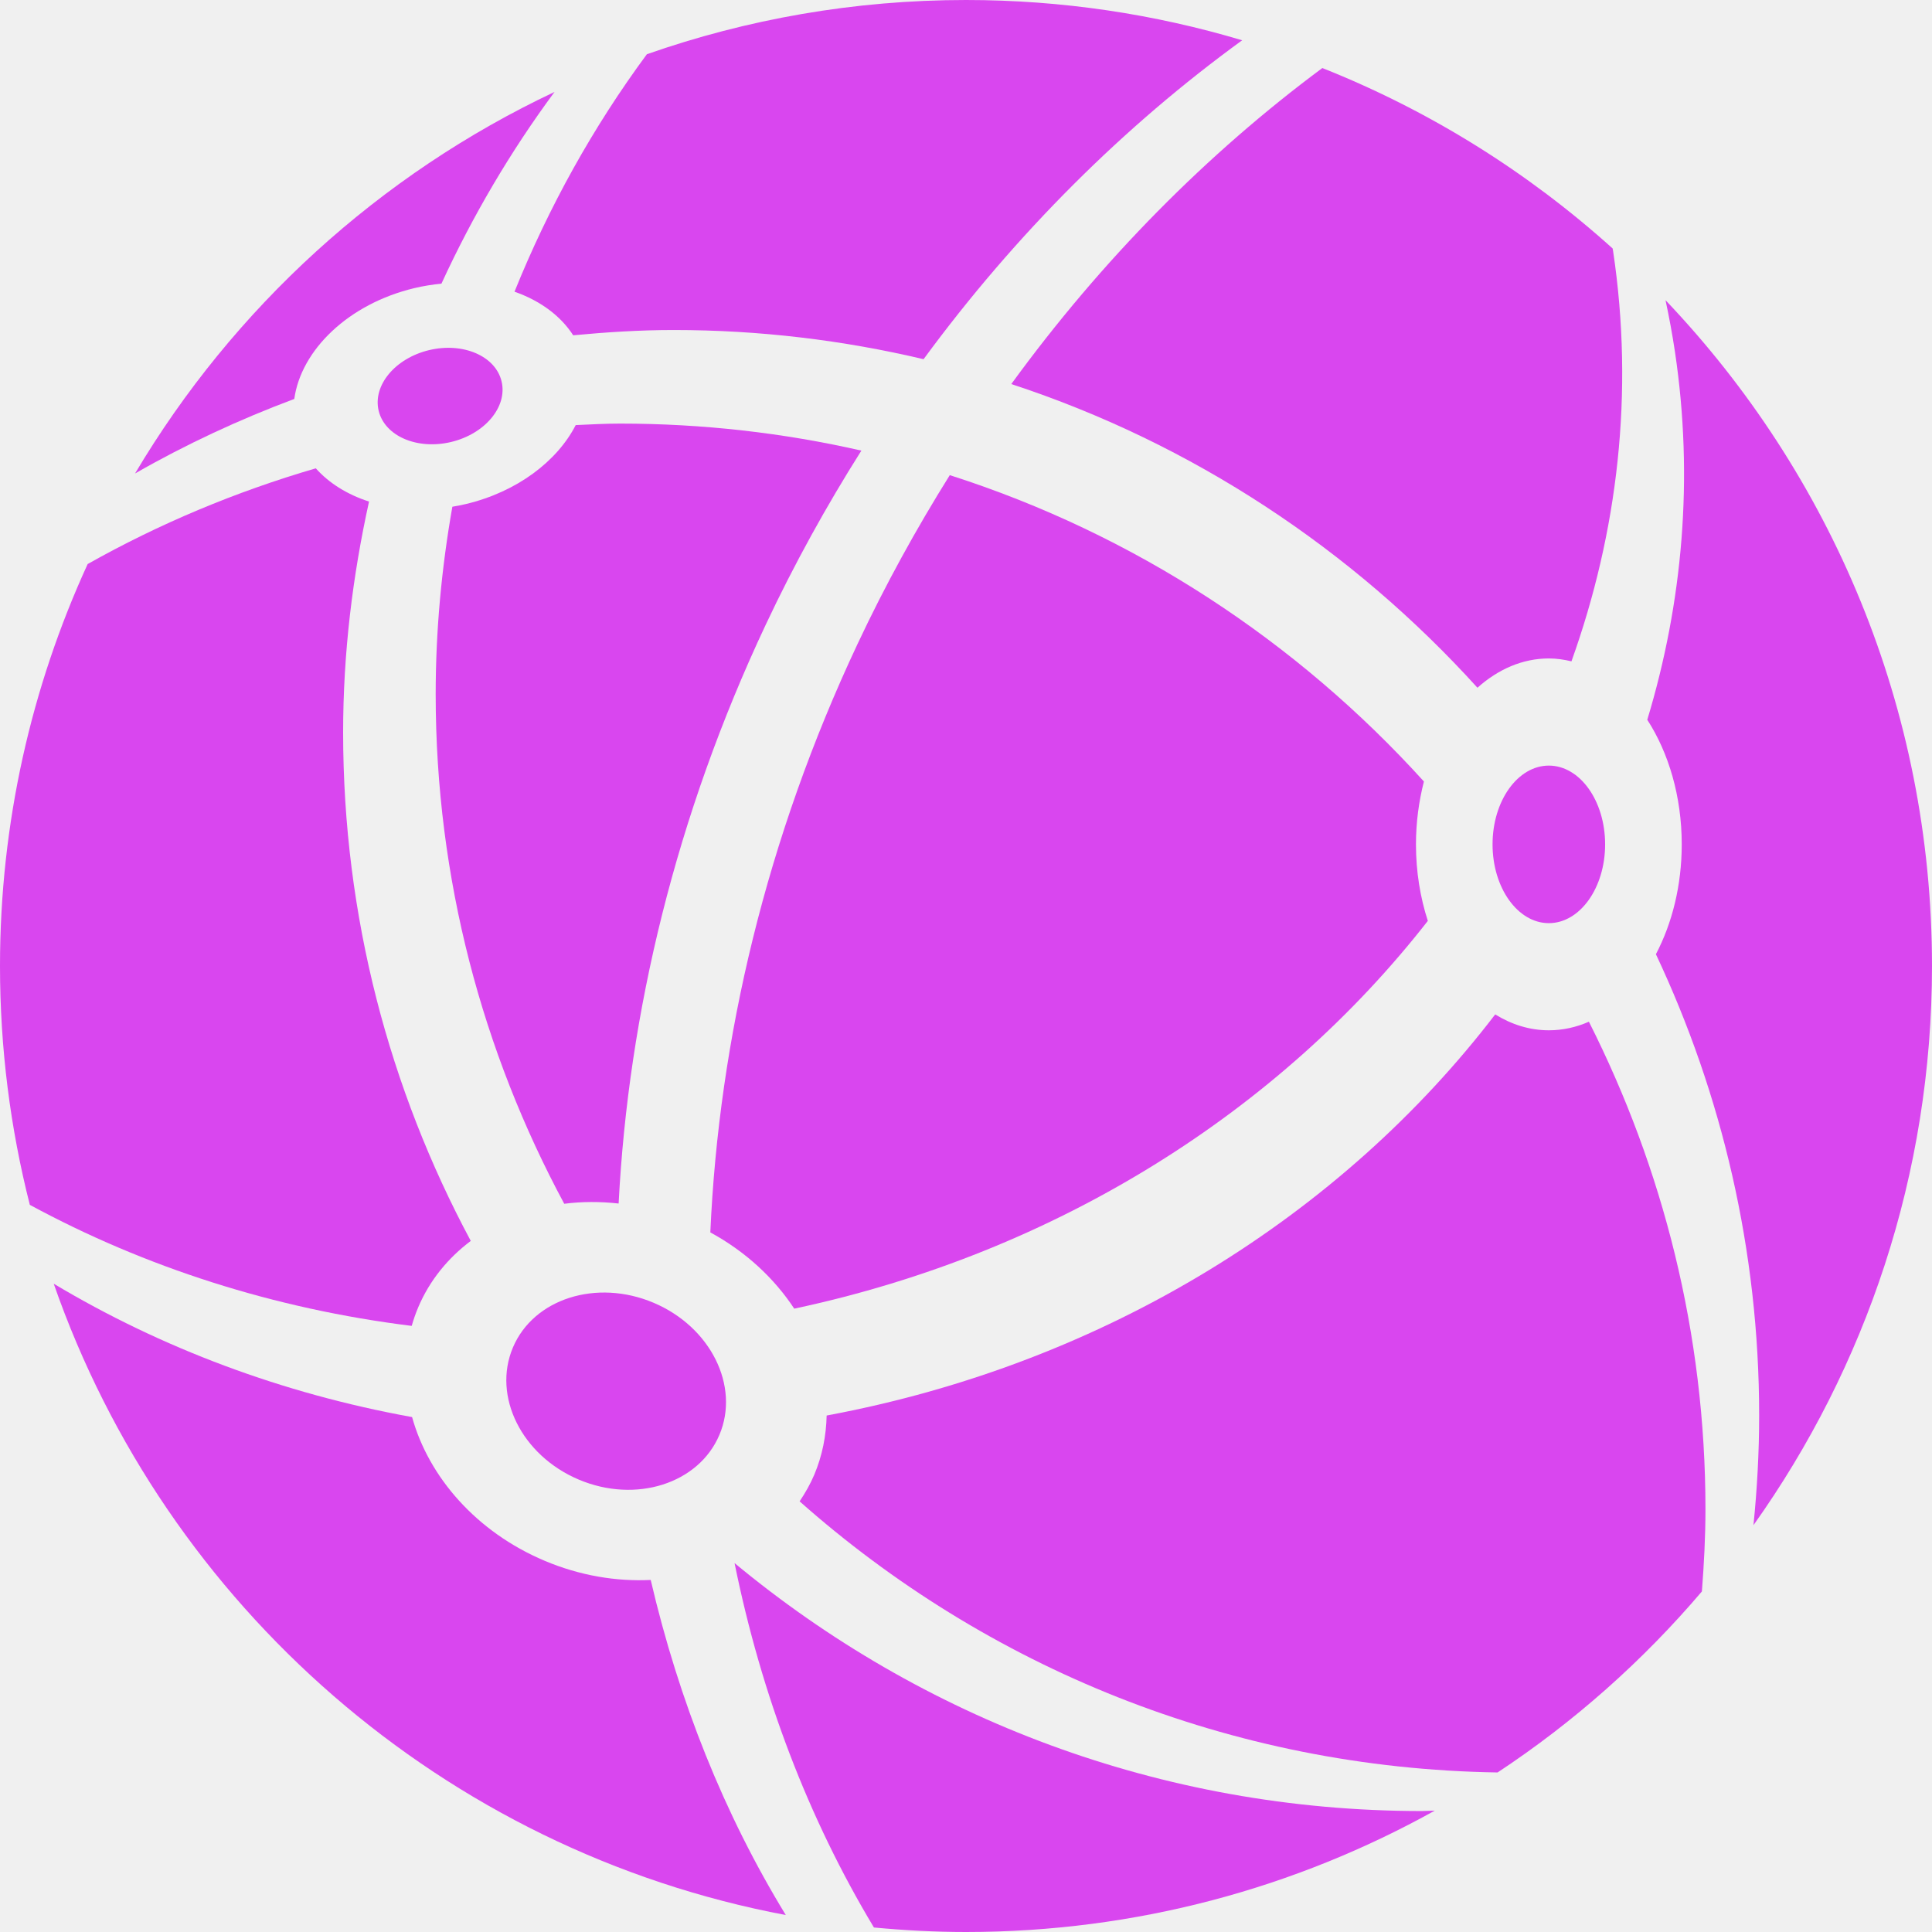
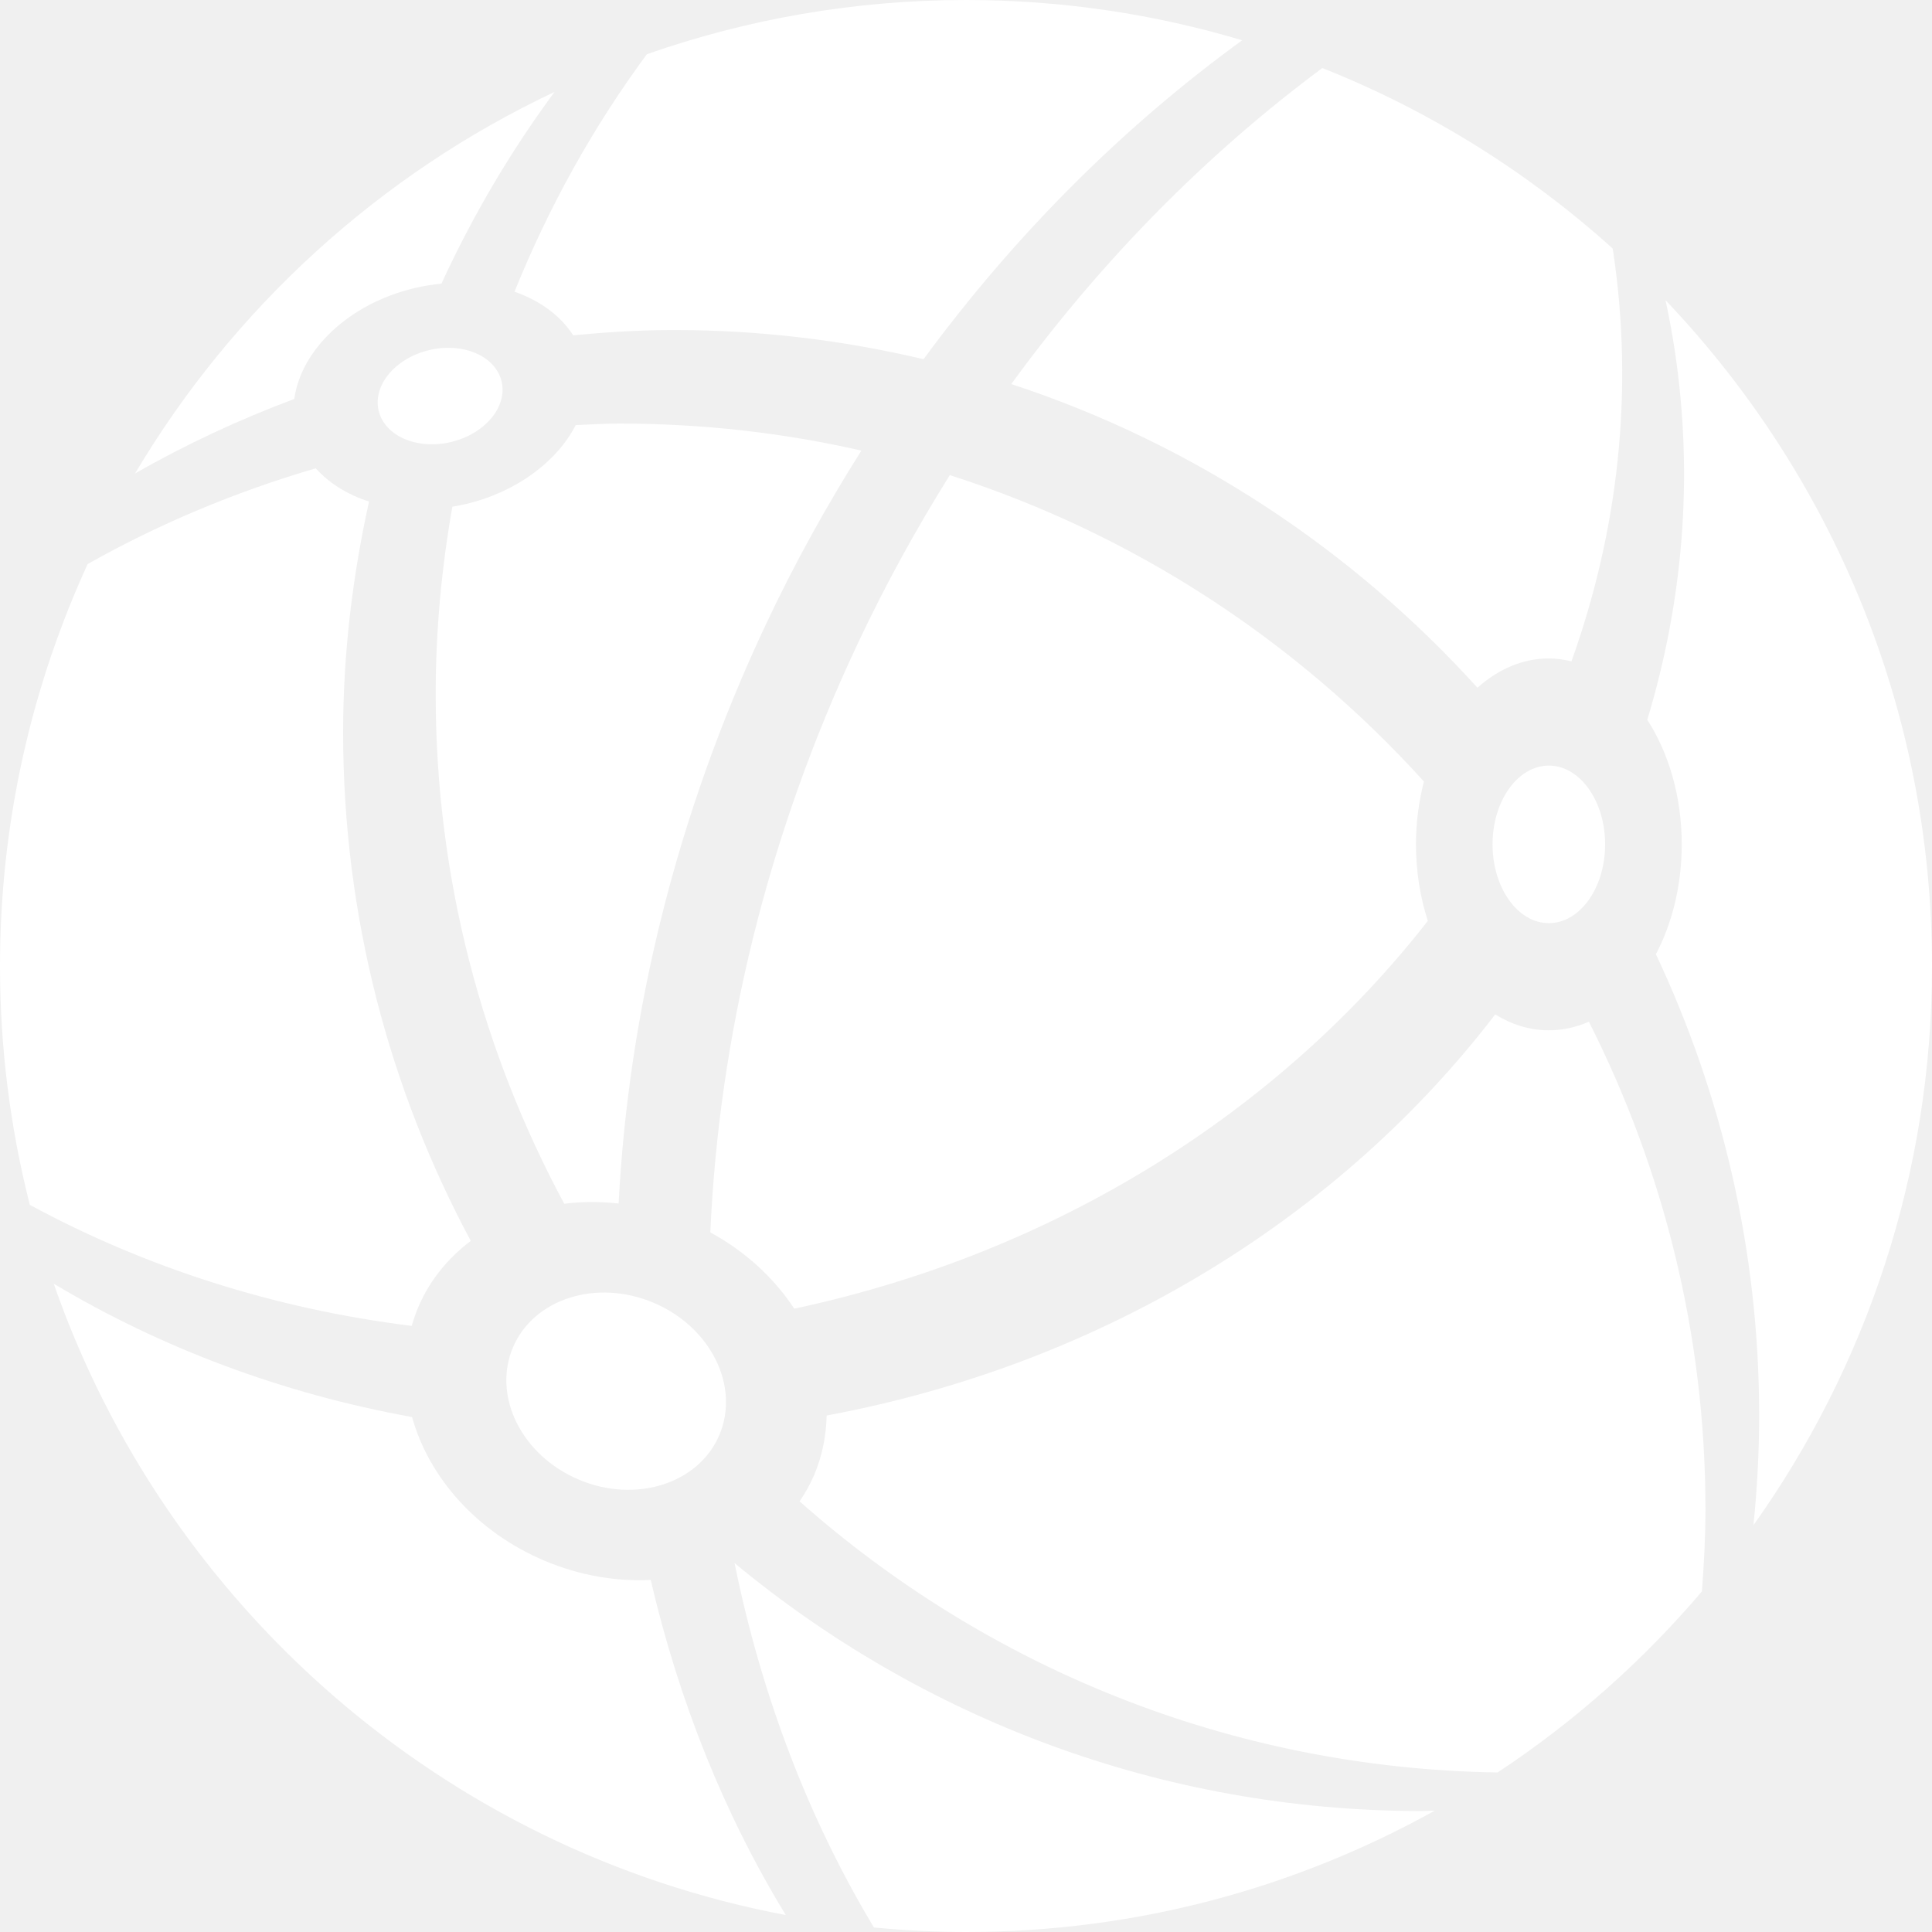
<svg xmlns="http://www.w3.org/2000/svg" width="140px" height="140px" version="1.1" xml:space="preserve" style="fill-rule:evenodd;clip-rule:evenodd;stroke-linejoin:round;stroke-miterlimit:2;">
  <g>
-     <path d="M73.281,27.831C86.41,32.136 97.992,39.823 107.062,49.836C108.556,48.498 110.328,47.714 112.235,47.714C112.795,47.714 113.342,47.795 113.874,47.923C117.232,38.552 118.425,28.456 116.891,18.191C116.883,18.128 116.865,18.068 116.856,18.004C110.728,12.481 103.62,8.028 95.822,4.93C87.496,11.111 79.845,18.812 73.281,27.831Z" style="fill:rgb(217,70,239);fill-rule:nonzero;" />
-     <path d="M41.536,24.297C43.937,24.071 46.358,23.914 48.819,23.914C55.055,23.914 61.112,24.654 66.925,26.029C73.644,16.885 81.489,9.111 90.013,2.919C83.673,1.026 76.956,0 69.999,0C61.893,0 54.115,1.394 46.875,3.929C42.985,9.195 39.77,14.98 37.283,21.138C39.118,21.778 40.616,22.869 41.536,24.297Z" style="fill:rgb(217,70,239);fill-rule:nonzero;" />
-     <path d="M33.758,36.525C33.43,36.603 33.104,36.666 32.78,36.719C32.001,41.136 31.571,45.673 31.571,50.313C31.571,63.679 34.969,76.233 40.887,87.23C42.163,87.064 43.489,87.064 44.828,87.212C45.54,73.406 48.981,59.103 55.479,45.288C57.561,40.861 59.891,36.652 62.419,32.653C56.794,31.371 50.939,30.695 44.923,30.695C43.847,30.695 42.784,30.756 41.718,30.804C40.376,33.421 37.468,35.642 33.758,36.525Z" style="fill:rgb(217,70,239);fill-rule:nonzero;" />
-     <path d="M68.825,34.431C66.4,38.309 64.155,42.38 62.144,46.658C55.531,60.716 52.095,75.274 51.473,89.304C54.038,90.698 56.103,92.628 57.554,94.83C76.67,90.758 92.769,80.435 103.466,66.731C102.918,65.039 102.606,63.166 102.606,61.188C102.606,59.586 102.818,58.054 103.182,56.63C93.979,46.468 82.192,38.704 68.825,34.431Z" style="fill:rgb(217,70,239);fill-rule:nonzero;" />
-     <path d="M30.303,94.738C31.132,92.778 32.464,91.164 34.114,89.921C28.227,78.942 24.864,66.407 24.864,53.077C24.864,47.324 25.552,41.74 26.741,36.345C25.178,35.841 23.845,35.016 22.883,33.936C17.07,35.635 11.525,37.958 6.352,40.873C2.286,49.744 0,59.604 0,70.001C0,75.976 0.753,81.773 2.161,87.307C10.484,91.821 19.869,94.846 29.834,96.079C29.963,95.628 30.116,95.18 30.303,94.738Z" style="fill:rgb(217,70,239);fill-rule:nonzero;" />
-     <path d="M112.235,74.659C110.851,74.659 109.536,74.245 108.348,73.508C97.267,87.986 80.201,98.794 59.902,102.574C59.87,104.028 59.59,105.479 59.003,106.87C58.712,107.555 58.347,108.19 57.943,108.794C71.453,120.769 89.117,128.143 108.521,128.439C114.059,124.782 119.043,120.358 123.326,115.321C123.478,113.35 123.584,111.366 123.584,109.355C123.584,96.638 120.503,84.663 115.138,74.037C114.221,74.439 113.246,74.659 112.235,74.659Z" style="fill:rgb(217,70,239);fill-rule:nonzero;" />
-     <path d="M53.229,113.268C55.171,122.836 58.576,131.772 63.328,139.674C65.526,139.88 67.748,140 70.001,140C82.332,140 93.908,136.801 103.97,131.205C103.651,131.208 103.339,131.235 103.022,131.235C84.087,131.233 66.749,124.474 53.229,113.268Z" style="fill:rgb(217,70,239);fill-rule:nonzero;" />
-     <path d="M39.46,113.097C34.519,111.01 31.068,107.032 29.861,102.687C20.459,100.985 11.661,97.671 3.893,93.023C12.028,116.379 32.179,134.097 56.942,138.772C52.48,131.475 49.199,123.265 47.153,114.489C44.652,114.611 42.015,114.177 39.46,113.097Z" style="fill:rgb(217,70,239);fill-rule:nonzero;" />
-     <path d="M30.032,20.877C30.689,20.72 31.343,20.618 31.988,20.555C34.253,15.632 36.994,10.975 40.184,6.662C27.499,12.644 16.906,22.321 9.786,34.31C13.455,32.207 17.317,30.409 21.325,28.909C21.817,25.351 25.266,22.012 30.032,20.877Z" style="fill:rgb(217,70,239);fill-rule:nonzero;" />
-     <path d="M140,70.001C140,51.293 132.647,34.313 120.691,21.755C120.954,22.987 121.185,24.233 121.374,25.495C122.74,34.646 121.936,43.665 119.368,52.157C120.914,54.547 121.865,57.709 121.865,61.188C121.865,64.168 121.166,66.915 119.993,69.146C124.772,79.295 127.475,90.614 127.475,102.576C127.475,105.259 127.326,107.904 127.063,110.52C135.197,99.081 140,85.106 140,70.001Z" style="fill:rgb(217,70,239);fill-rule:nonzero;" />
-     <path d="M41.941,107.218C46.073,108.965 50.636,107.512 52.132,103.973C53.628,100.434 51.491,96.149 47.358,94.402C43.226,92.655 38.663,94.108 37.167,97.647C35.671,101.186 37.808,105.471 41.941,107.218Z" style="fill:rgb(217,70,239);fill-rule:nonzero;" />
-     <path d="M112.235,66.895C114.487,66.895 116.313,64.339 116.313,61.186C116.313,58.033 114.487,55.478 112.235,55.478C109.982,55.478 108.156,58.033 108.156,61.186C108.156,64.339 109.982,66.895 112.235,66.895Z" style="fill:rgb(217,70,239);fill-rule:nonzero;" />
-     <path d="M32.686,32.029C35.146,31.442 36.785,29.476 36.347,27.638C35.908,25.799 33.559,24.784 31.099,25.37C28.639,25.956 27,27.923 27.438,29.761C27.877,31.6 30.226,32.615 32.686,32.029Z" style="fill:rgb(217,70,239);fill-rule:nonzero;" />
+     <path d="M73.281,27.831C86.41,32.136 97.992,39.823 107.062,49.836C108.556,48.498 110.328,47.714 112.235,47.714C112.795,47.714 113.342,47.795 113.874,47.923C117.232,38.552 118.425,28.456 116.891,18.191C116.883,18.128 116.865,18.068 116.856,18.004C110.728,12.481 103.62,8.028 95.822,4.93C87.496,11.111 79.845,18.812 73.281,27.831Z" style="fill:#fff;fill-rule:nonzero;" />
+     <path d="M41.536,24.297C43.937,24.071 46.358,23.914 48.819,23.914C55.055,23.914 61.112,24.654 66.925,26.029C73.644,16.885 81.489,9.111 90.013,2.919C83.673,1.026 76.956,0 69.999,0C61.893,0 54.115,1.394 46.875,3.929C42.985,9.195 39.77,14.98 37.283,21.138C39.118,21.778 40.616,22.869 41.536,24.297Z" style="fill:#fff;fill-rule:nonzero;" />
+     <path d="M33.758,36.525C33.43,36.603 33.104,36.666 32.78,36.719C32.001,41.136 31.571,45.673 31.571,50.313C31.571,63.679 34.969,76.233 40.887,87.23C42.163,87.064 43.489,87.064 44.828,87.212C45.54,73.406 48.981,59.103 55.479,45.288C57.561,40.861 59.891,36.652 62.419,32.653C56.794,31.371 50.939,30.695 44.923,30.695C43.847,30.695 42.784,30.756 41.718,30.804C40.376,33.421 37.468,35.642 33.758,36.525Z" style="fill:#fff;fill-rule:nonzero;" />
+     <path d="M68.825,34.431C66.4,38.309 64.155,42.38 62.144,46.658C55.531,60.716 52.095,75.274 51.473,89.304C54.038,90.698 56.103,92.628 57.554,94.83C76.67,90.758 92.769,80.435 103.466,66.731C102.918,65.039 102.606,63.166 102.606,61.188C102.606,59.586 102.818,58.054 103.182,56.63C93.979,46.468 82.192,38.704 68.825,34.431Z" style="fill:#fff;fill-rule:nonzero;" />
+     <path d="M30.303,94.738C31.132,92.778 32.464,91.164 34.114,89.921C28.227,78.942 24.864,66.407 24.864,53.077C24.864,47.324 25.552,41.74 26.741,36.345C25.178,35.841 23.845,35.016 22.883,33.936C17.07,35.635 11.525,37.958 6.352,40.873C2.286,49.744 0,59.604 0,70.001C0,75.976 0.753,81.773 2.161,87.307C10.484,91.821 19.869,94.846 29.834,96.079C29.963,95.628 30.116,95.18 30.303,94.738Z" style="fill:#fff;fill-rule:nonzero;" />
+     <path d="M112.235,74.659C110.851,74.659 109.536,74.245 108.348,73.508C97.267,87.986 80.201,98.794 59.902,102.574C59.87,104.028 59.59,105.479 59.003,106.87C58.712,107.555 58.347,108.19 57.943,108.794C71.453,120.769 89.117,128.143 108.521,128.439C114.059,124.782 119.043,120.358 123.326,115.321C123.478,113.35 123.584,111.366 123.584,109.355C123.584,96.638 120.503,84.663 115.138,74.037C114.221,74.439 113.246,74.659 112.235,74.659Z" style="fill:#fff;fill-rule:nonzero;" />
+     <path d="M53.229,113.268C55.171,122.836 58.576,131.772 63.328,139.674C65.526,139.88 67.748,140 70.001,140C82.332,140 93.908,136.801 103.97,131.205C103.651,131.208 103.339,131.235 103.022,131.235C84.087,131.233 66.749,124.474 53.229,113.268Z" style="fill:#fff;fill-rule:nonzero;" />
+     <path d="M39.46,113.097C34.519,111.01 31.068,107.032 29.861,102.687C20.459,100.985 11.661,97.671 3.893,93.023C12.028,116.379 32.179,134.097 56.942,138.772C52.48,131.475 49.199,123.265 47.153,114.489C44.652,114.611 42.015,114.177 39.46,113.097Z" style="fill:#fff;fill-rule:nonzero;" />
+     <path d="M30.032,20.877C30.689,20.72 31.343,20.618 31.988,20.555C34.253,15.632 36.994,10.975 40.184,6.662C27.499,12.644 16.906,22.321 9.786,34.31C13.455,32.207 17.317,30.409 21.325,28.909C21.817,25.351 25.266,22.012 30.032,20.877Z" style="fill:#fff;fill-rule:nonzero;" />
+     <path d="M140,70.001C140,51.293 132.647,34.313 120.691,21.755C120.954,22.987 121.185,24.233 121.374,25.495C122.74,34.646 121.936,43.665 119.368,52.157C120.914,54.547 121.865,57.709 121.865,61.188C121.865,64.168 121.166,66.915 119.993,69.146C124.772,79.295 127.475,90.614 127.475,102.576C127.475,105.259 127.326,107.904 127.063,110.52C135.197,99.081 140,85.106 140,70.001Z" style="fill:#fff;fill-rule:nonzero;" />
+     <path d="M41.941,107.218C46.073,108.965 50.636,107.512 52.132,103.973C53.628,100.434 51.491,96.149 47.358,94.402C43.226,92.655 38.663,94.108 37.167,97.647C35.671,101.186 37.808,105.471 41.941,107.218Z" style="fill:#fff;fill-rule:nonzero;" />
+     <path d="M112.235,66.895C114.487,66.895 116.313,64.339 116.313,61.186C116.313,58.033 114.487,55.478 112.235,55.478C109.982,55.478 108.156,58.033 108.156,61.186C108.156,64.339 109.982,66.895 112.235,66.895Z" style="fill:#fff;fill-rule:nonzero;" />
+     <path d="M32.686,32.029C35.146,31.442 36.785,29.476 36.347,27.638C35.908,25.799 33.559,24.784 31.099,25.37C28.639,25.956 27,27.923 27.438,29.761C27.877,31.6 30.226,32.615 32.686,32.029Z" style="fill:#fff;fill-rule:nonzero;" />
  </g>
</svg>
